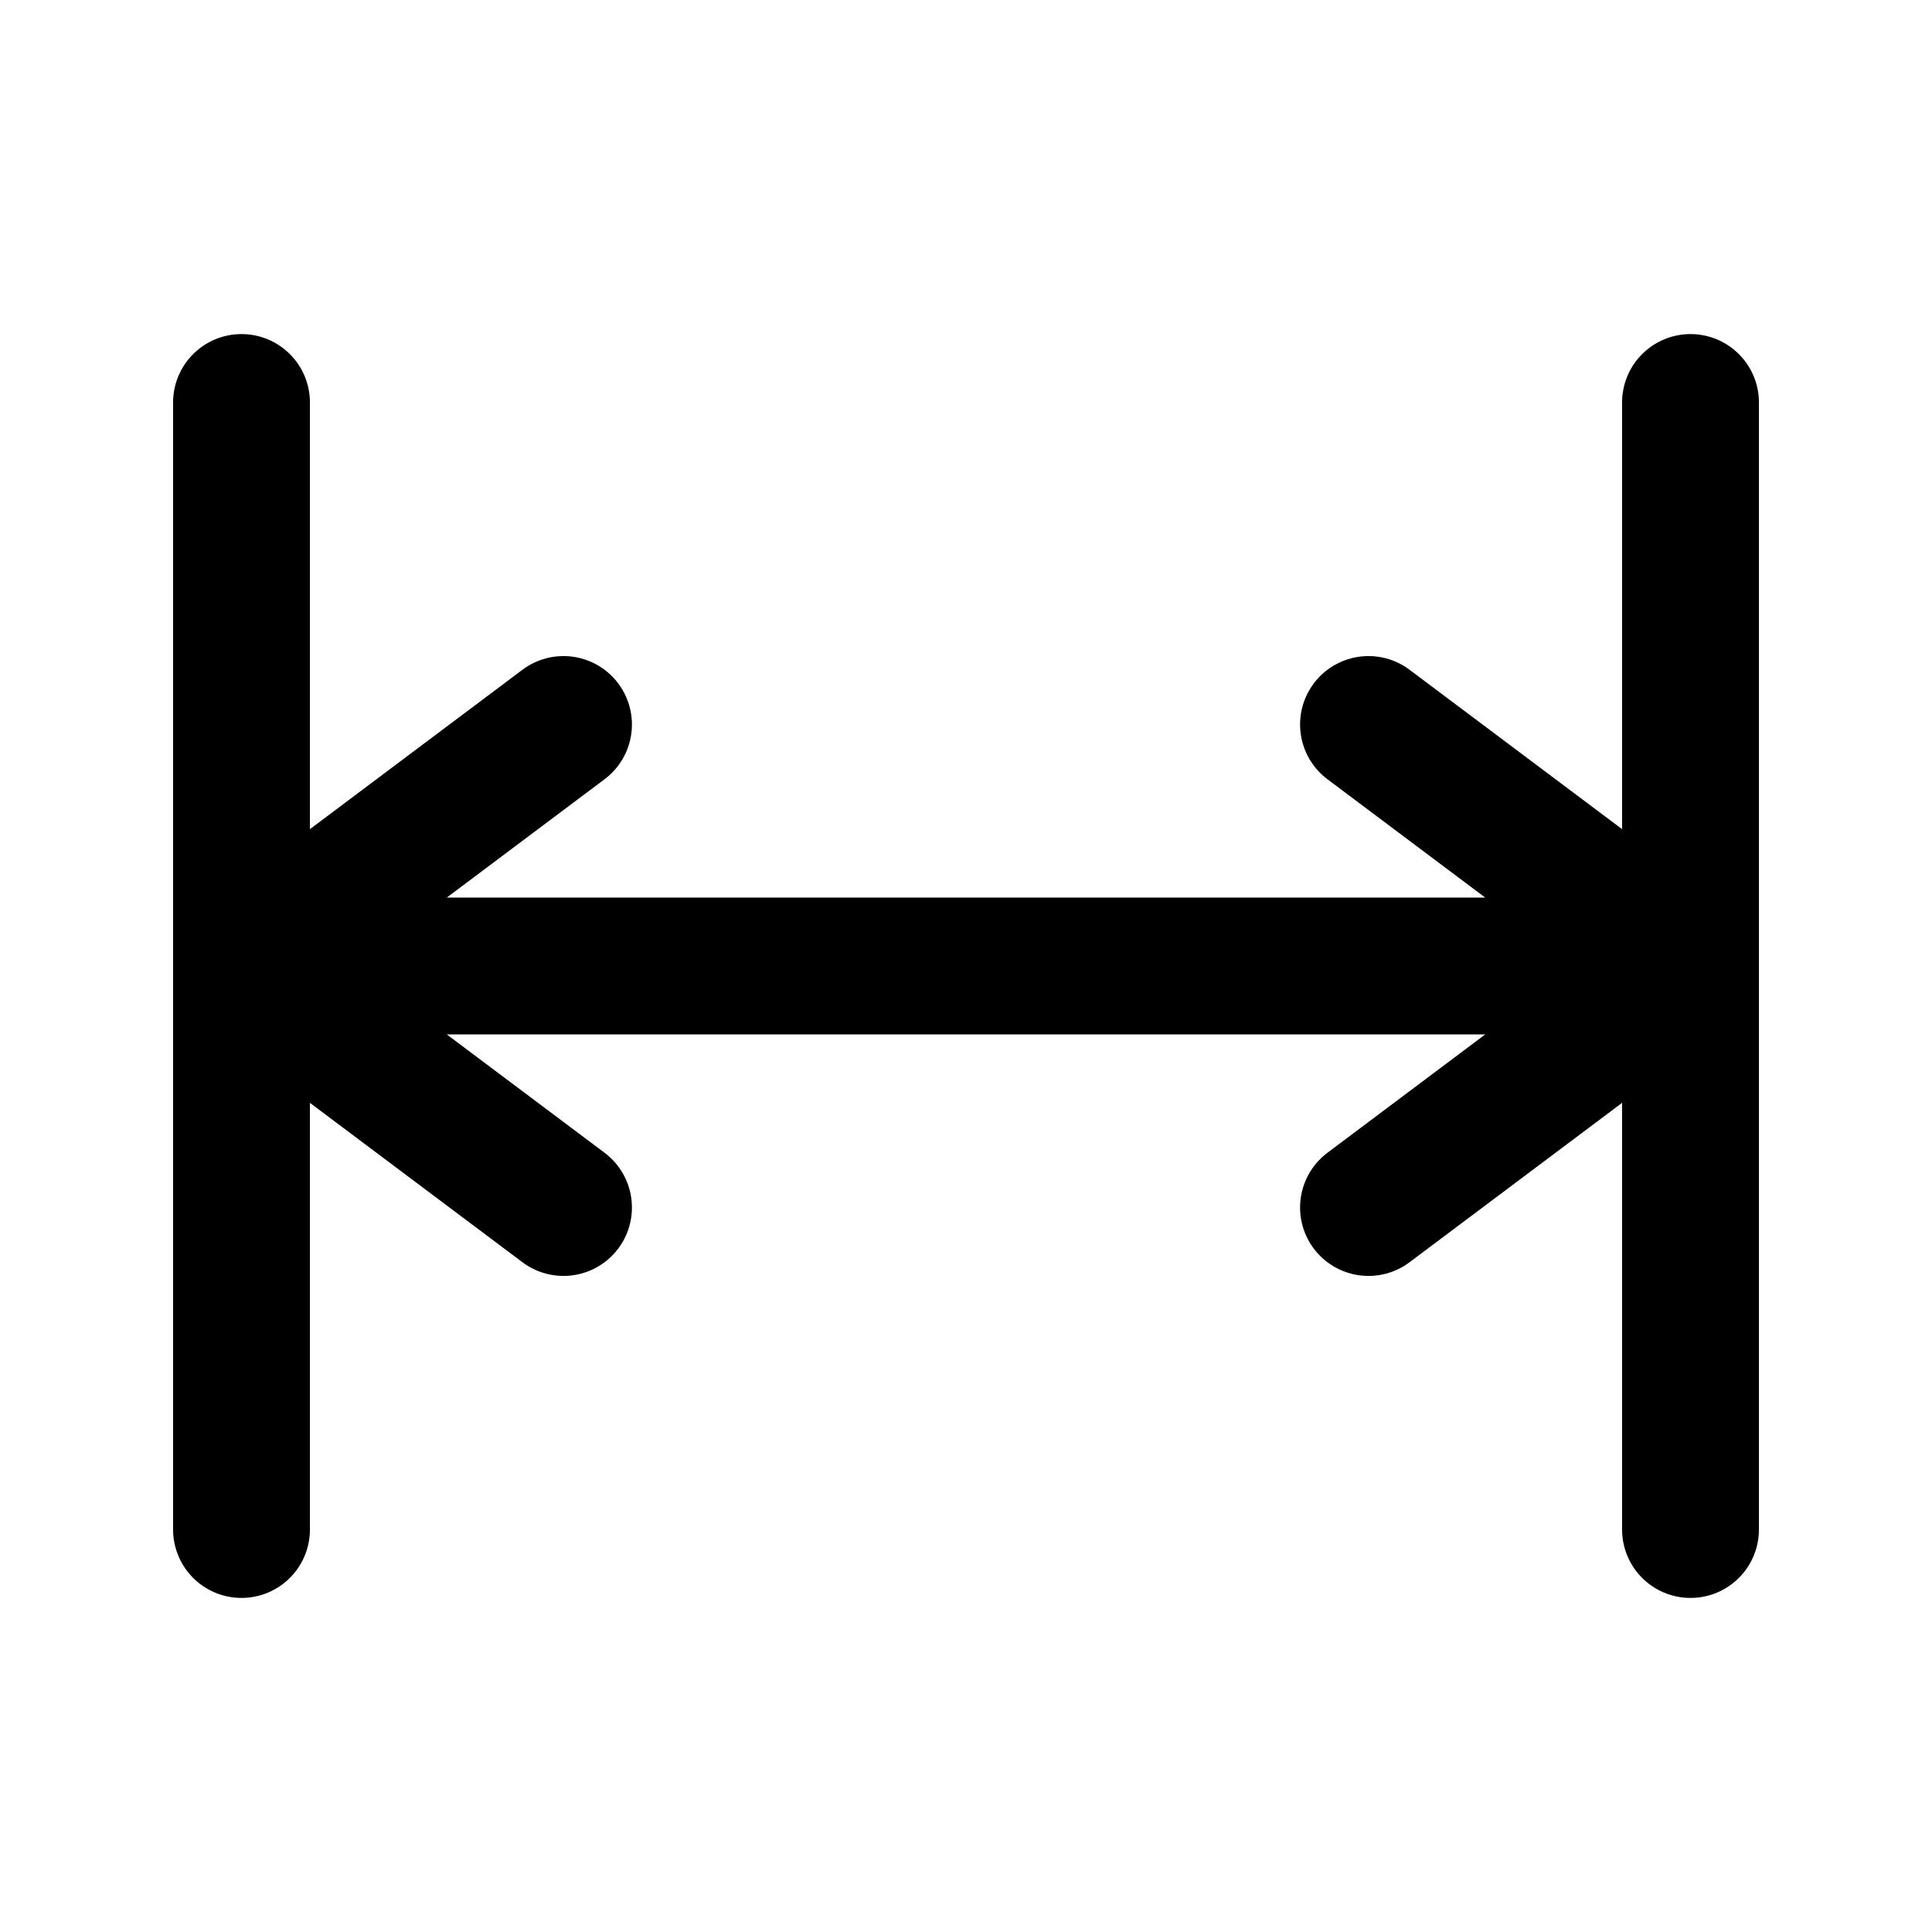
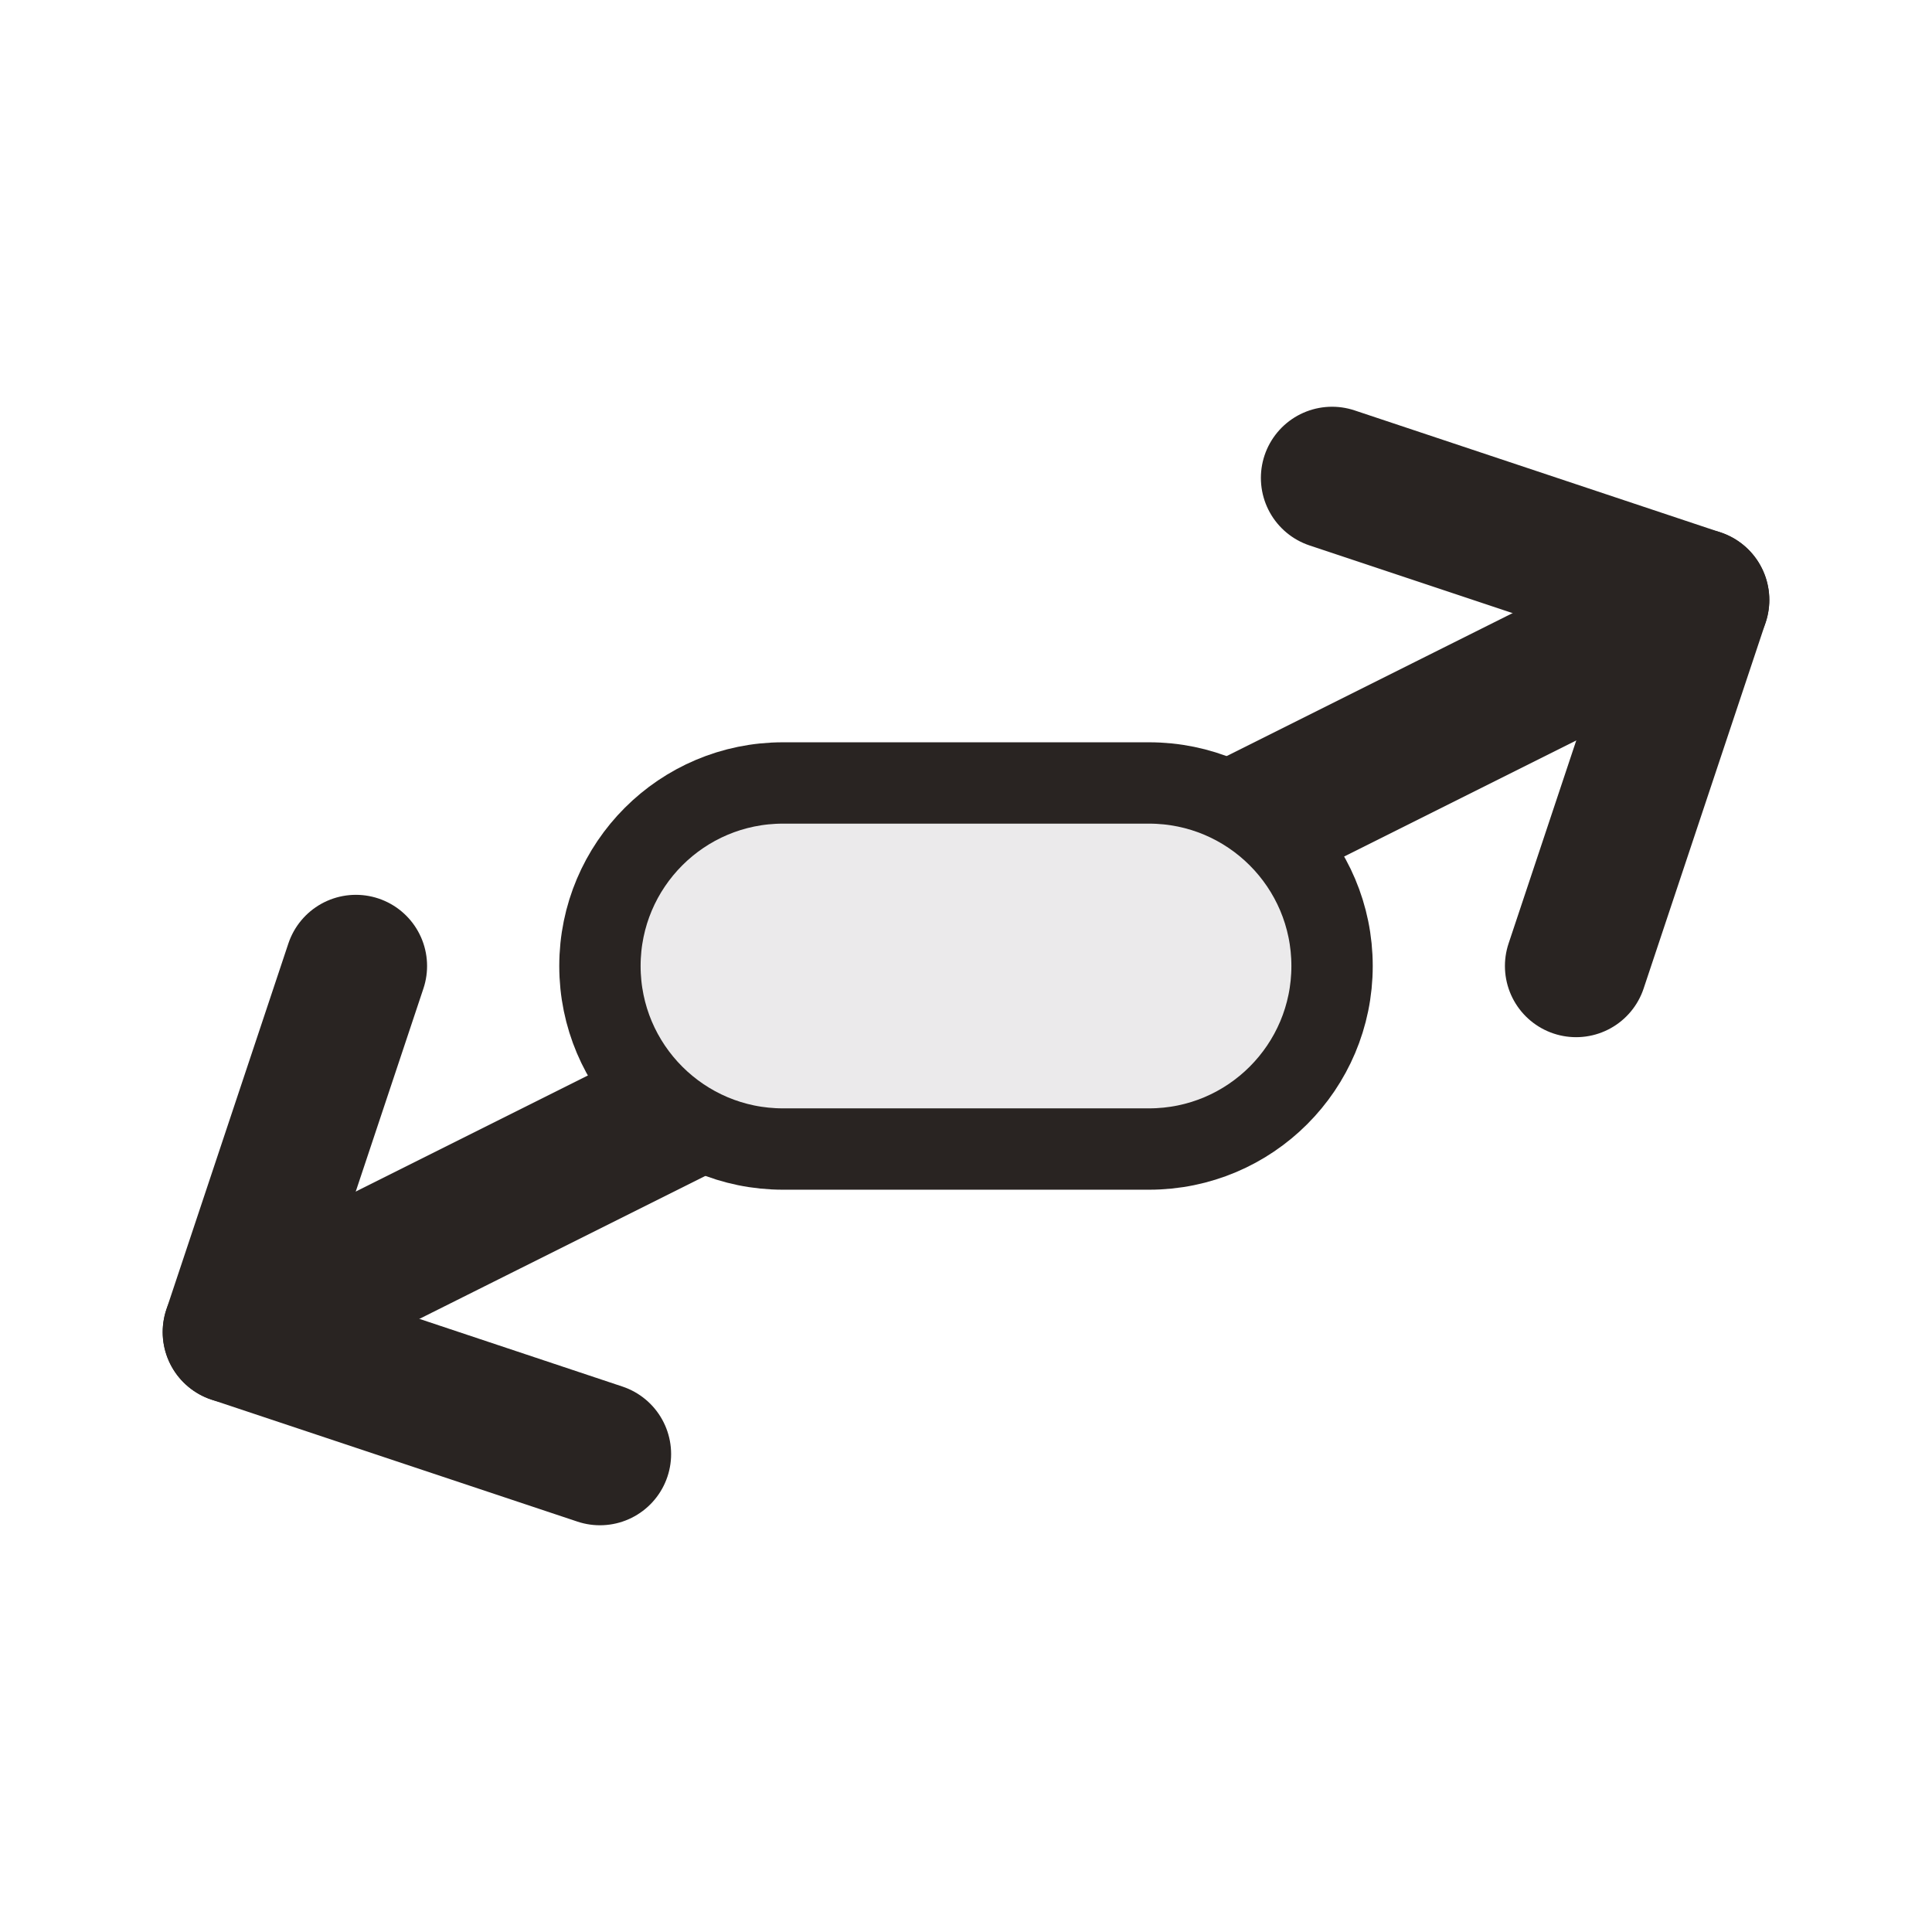
- <svg xmlns="http://www.w3.org/2000/svg" viewBox="0 0 24 24" fill="none" stroke="currentColor" stroke-width="1.7" stroke-linecap="round" stroke-linejoin="round">
-   <path d="M3 5v14M21 5v14M3 12h18M7 9l-4 3 4 3M17 9l4 3-4 3" />
+ <svg xmlns="http://www.w3.org/2000/svg" version="1.1" id="svg1" width="190" height="190" viewBox="0 0 190 190" xml:space="preserve">
+   <defs id="defs1" />
+   <g id="g1">
+     <path id="path6" style="fill:none;stroke:#292422;stroke-width:14;stroke-linecap:round;stroke-linejoin:round;stroke-dasharray:none;stroke-opacity:1;paint-order:markers fill stroke" d="M 59,143 23,131 35,95" />
+     <path style="fill:none;stroke:#292422;stroke-width:14;stroke-linecap:round;stroke-linejoin:round;stroke-dasharray:none;stroke-opacity:1;paint-order:markers fill stroke" d="M 23,131 167,59" id="path7" />
+     <path id="path1" style="fill:none;stroke:#292422;stroke-width:14;stroke-linecap:round;stroke-linejoin:round;stroke-dasharray:none;stroke-opacity:1;paint-order:markers fill stroke" d="m 131,47 36,12 -12,36" />
+     <rect style="opacity:1;fill:#ebeaeb;stroke:#292422;stroke-width:8;stroke-linecap:round;stroke-linejoin:round;stroke-dasharray:none;stroke-opacity:1;paint-order:markers fill stroke;fill-opacity:1" id="rect2" width="72" height="36" x="59" y="77" ry="18" />
+   </g>
</svg>
